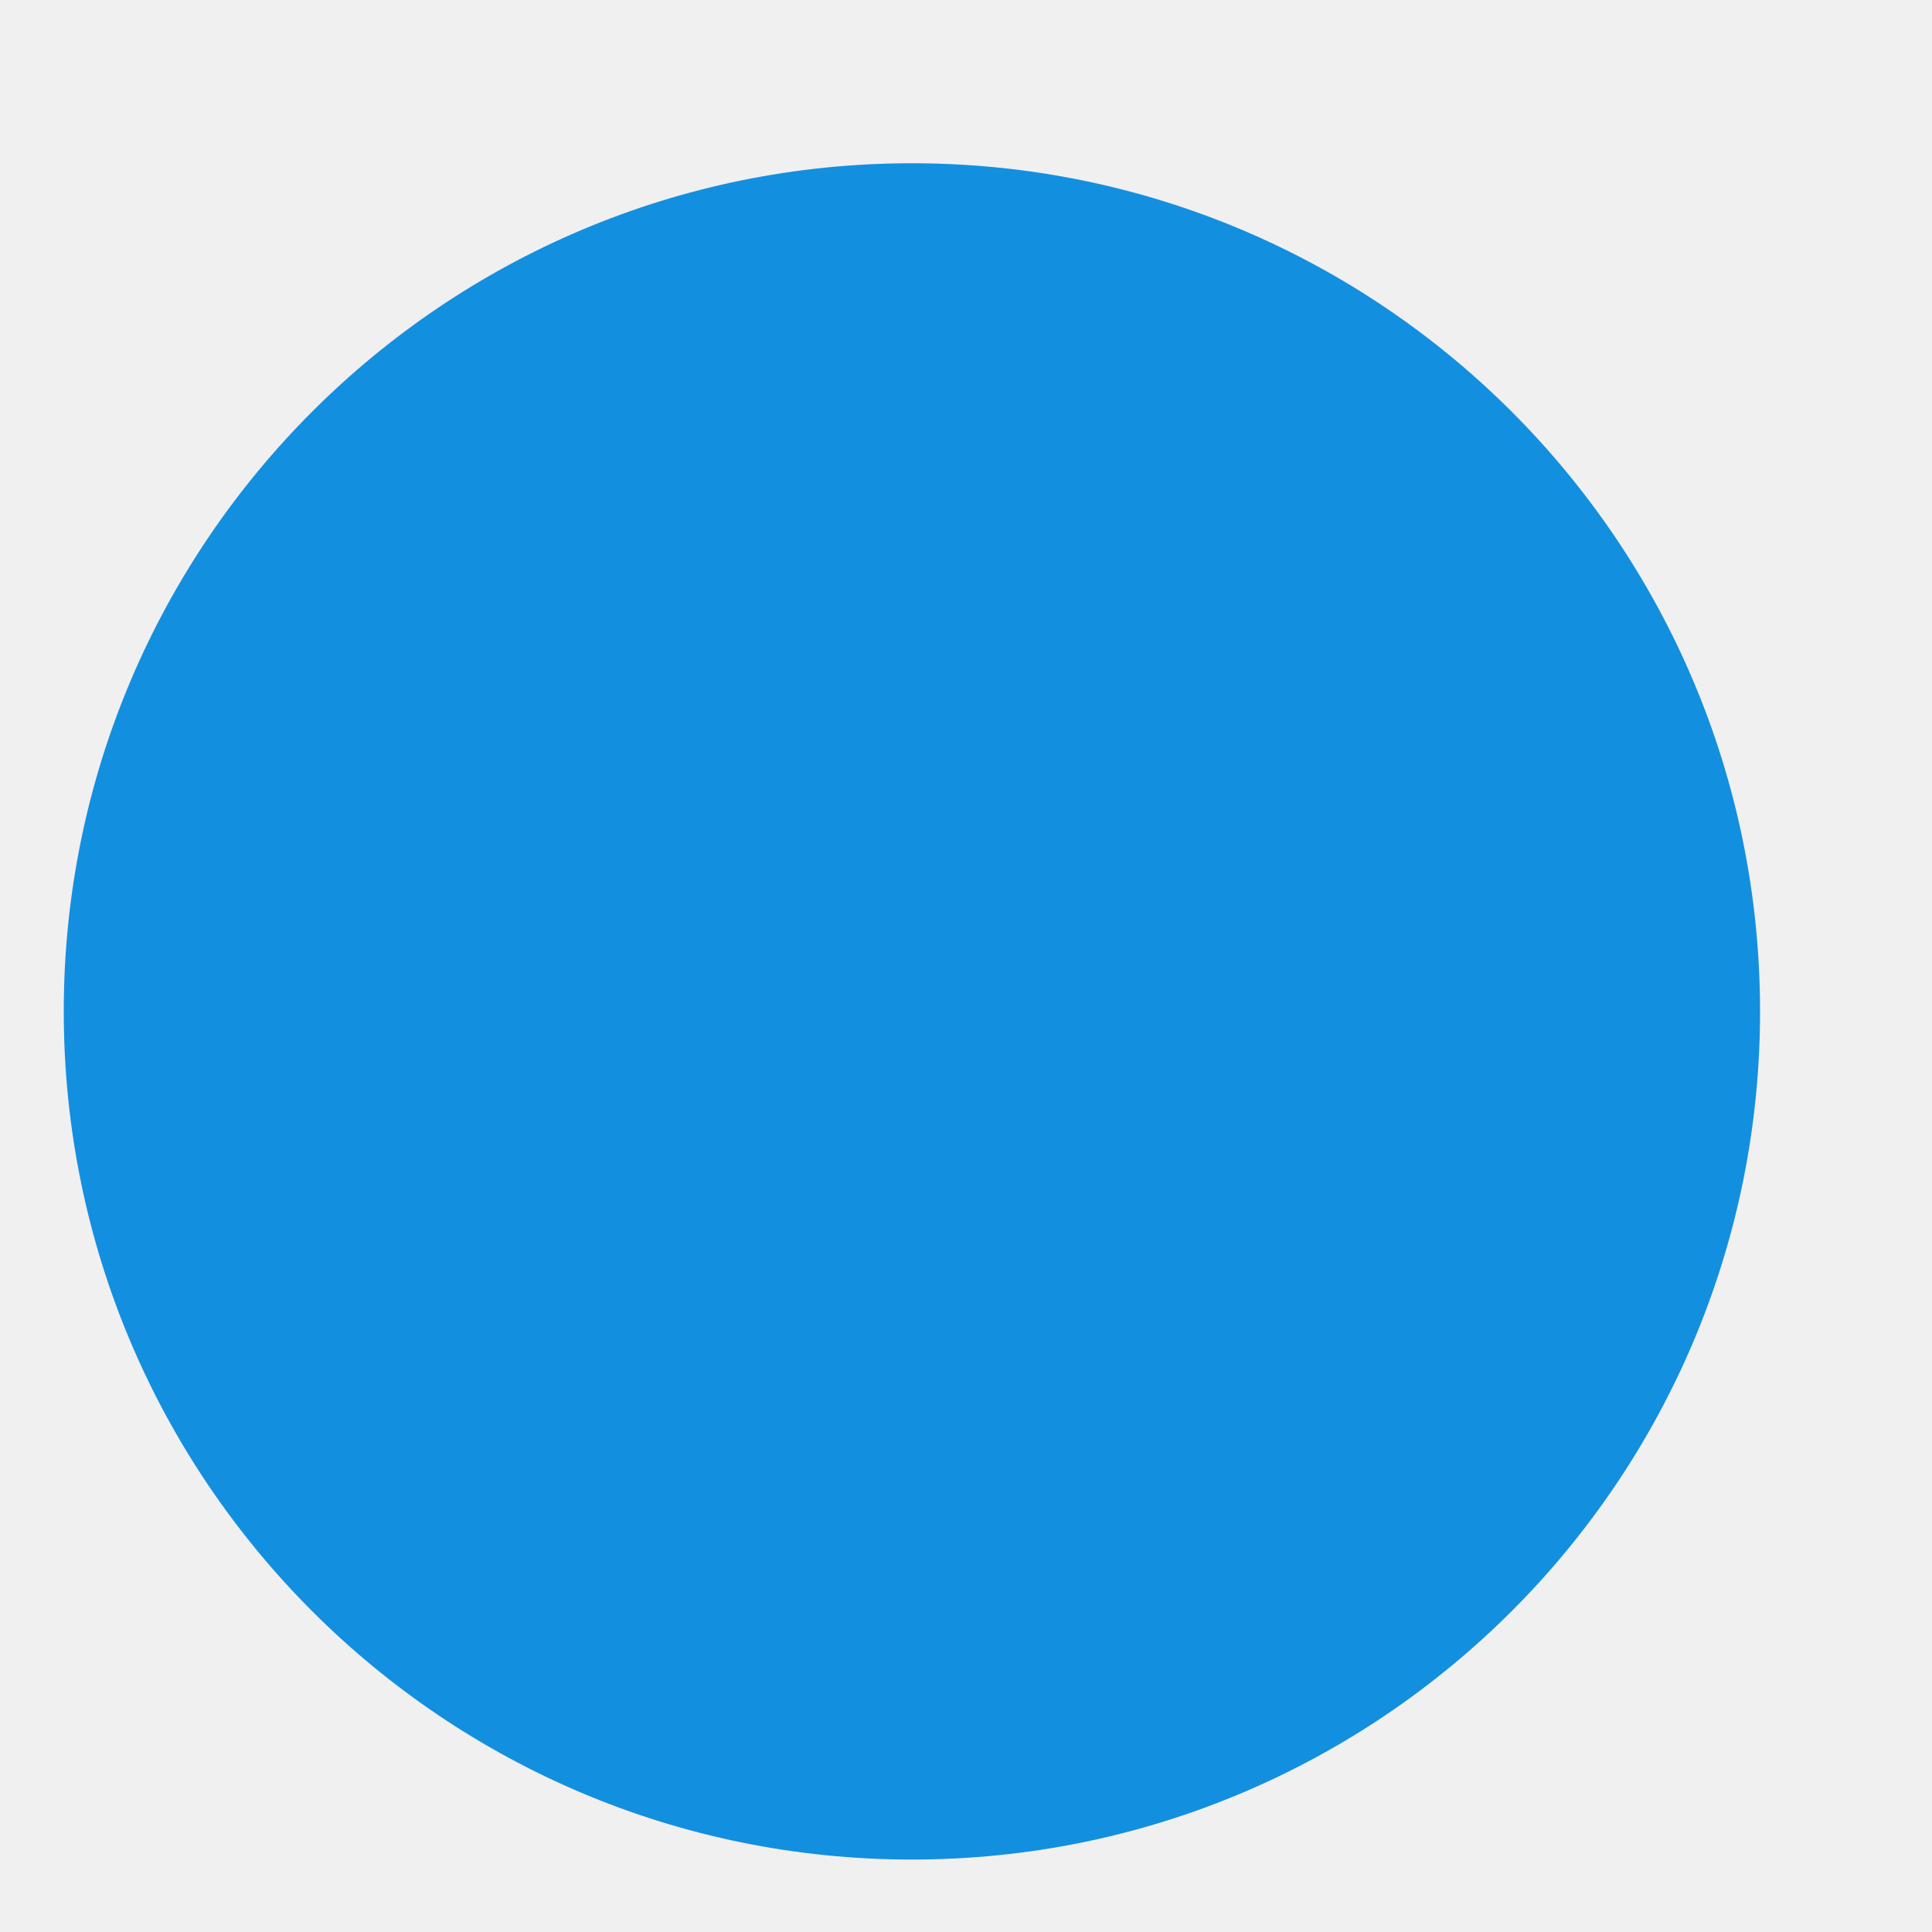
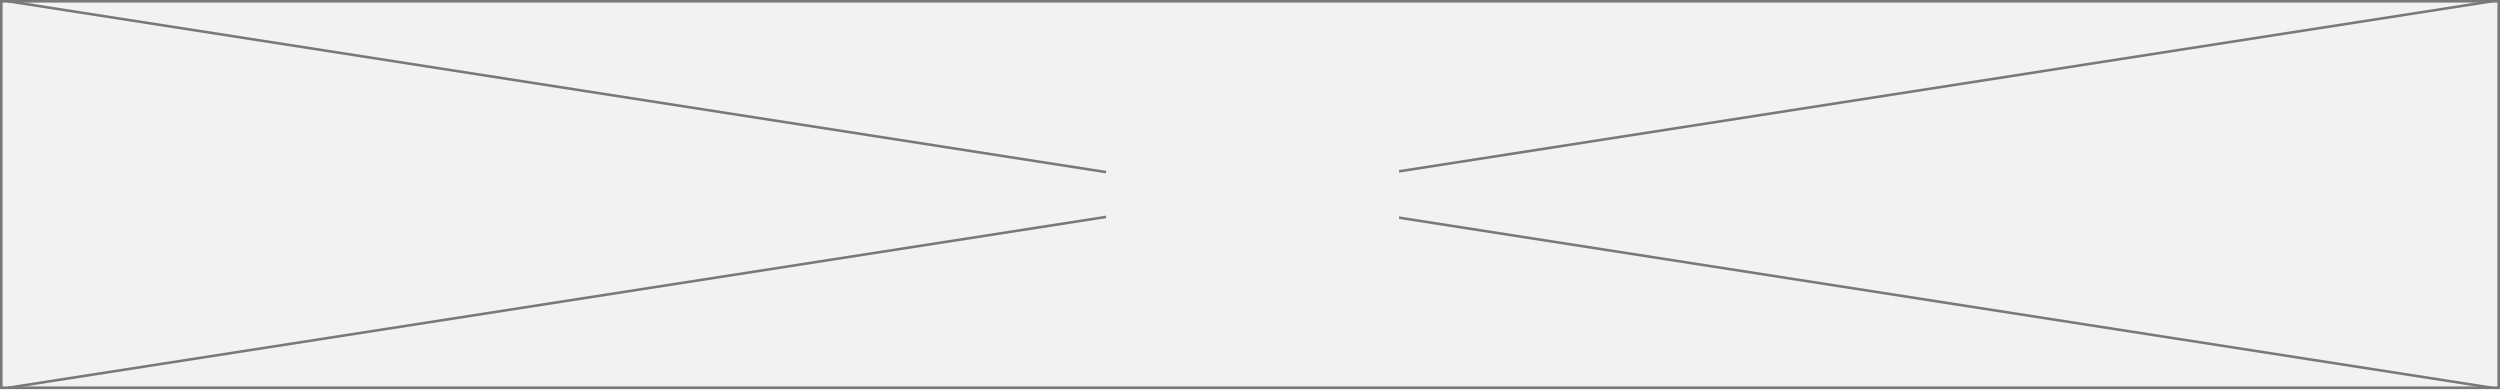
- <svg xmlns="http://www.w3.org/2000/svg" version="1.1" width="2px" height="2px">
-   <g transform="matrix(1 0 0 1 -2476 -525 )">
-     <path d="M 0.066 1.047  C 0.066 1.532  0.459 1.925  0.944 1.925  C 1.429 1.925  1.822 1.532  1.822 1.047  C 1.822 0.562  1.429 0.169  0.944 0.169  C 0.459 0.169  0.066 0.562  0.066 1.047  Z " fill-rule="nonzero" fill="#138fe0" stroke="none" transform="matrix(1 0 0 1 2476 525 )" />
+ <svg xmlns="http://www.w3.org/2000/svg" version="1.1" width="964px" height="150px">
+   <defs>
+     <mask fill="white" id="clip192">
+       <path d="M 696.5 1332  L 809.5 1332  L 809.5 1356  L 696.5 1356  Z M 270 1268  L 1234 1268  L 1234 1418  L 270 1418  Z " fill-rule="evenodd" />
+     </mask>
+   </defs>
+   <g transform="matrix(1 0 0 1 -270 -1268 )">
+     <path d="M 270.5 1268.5  L 1233.5 1268.5  L 1233.5 1417.5  L 270.5 1417.5  L 270.5 1268.5  Z " fill-rule="nonzero" fill="#f2f2f2" stroke="none" />
+     <path d="M 270.5 1268.5  L 1233.5 1268.5  L 1233.5 1417.5  L 270.5 1417.5  L 270.5 1268.5  Z " stroke-width="1" stroke="#797979" fill="none" />
+     <path d="M 273.175 1268.494  L 1230.825 1417.506  M 1230.825 1268.494  L 273.175 1417.506  " stroke-width="1" stroke="#797979" fill="none" mask="url(#clip192)" />
  </g>
</svg>
